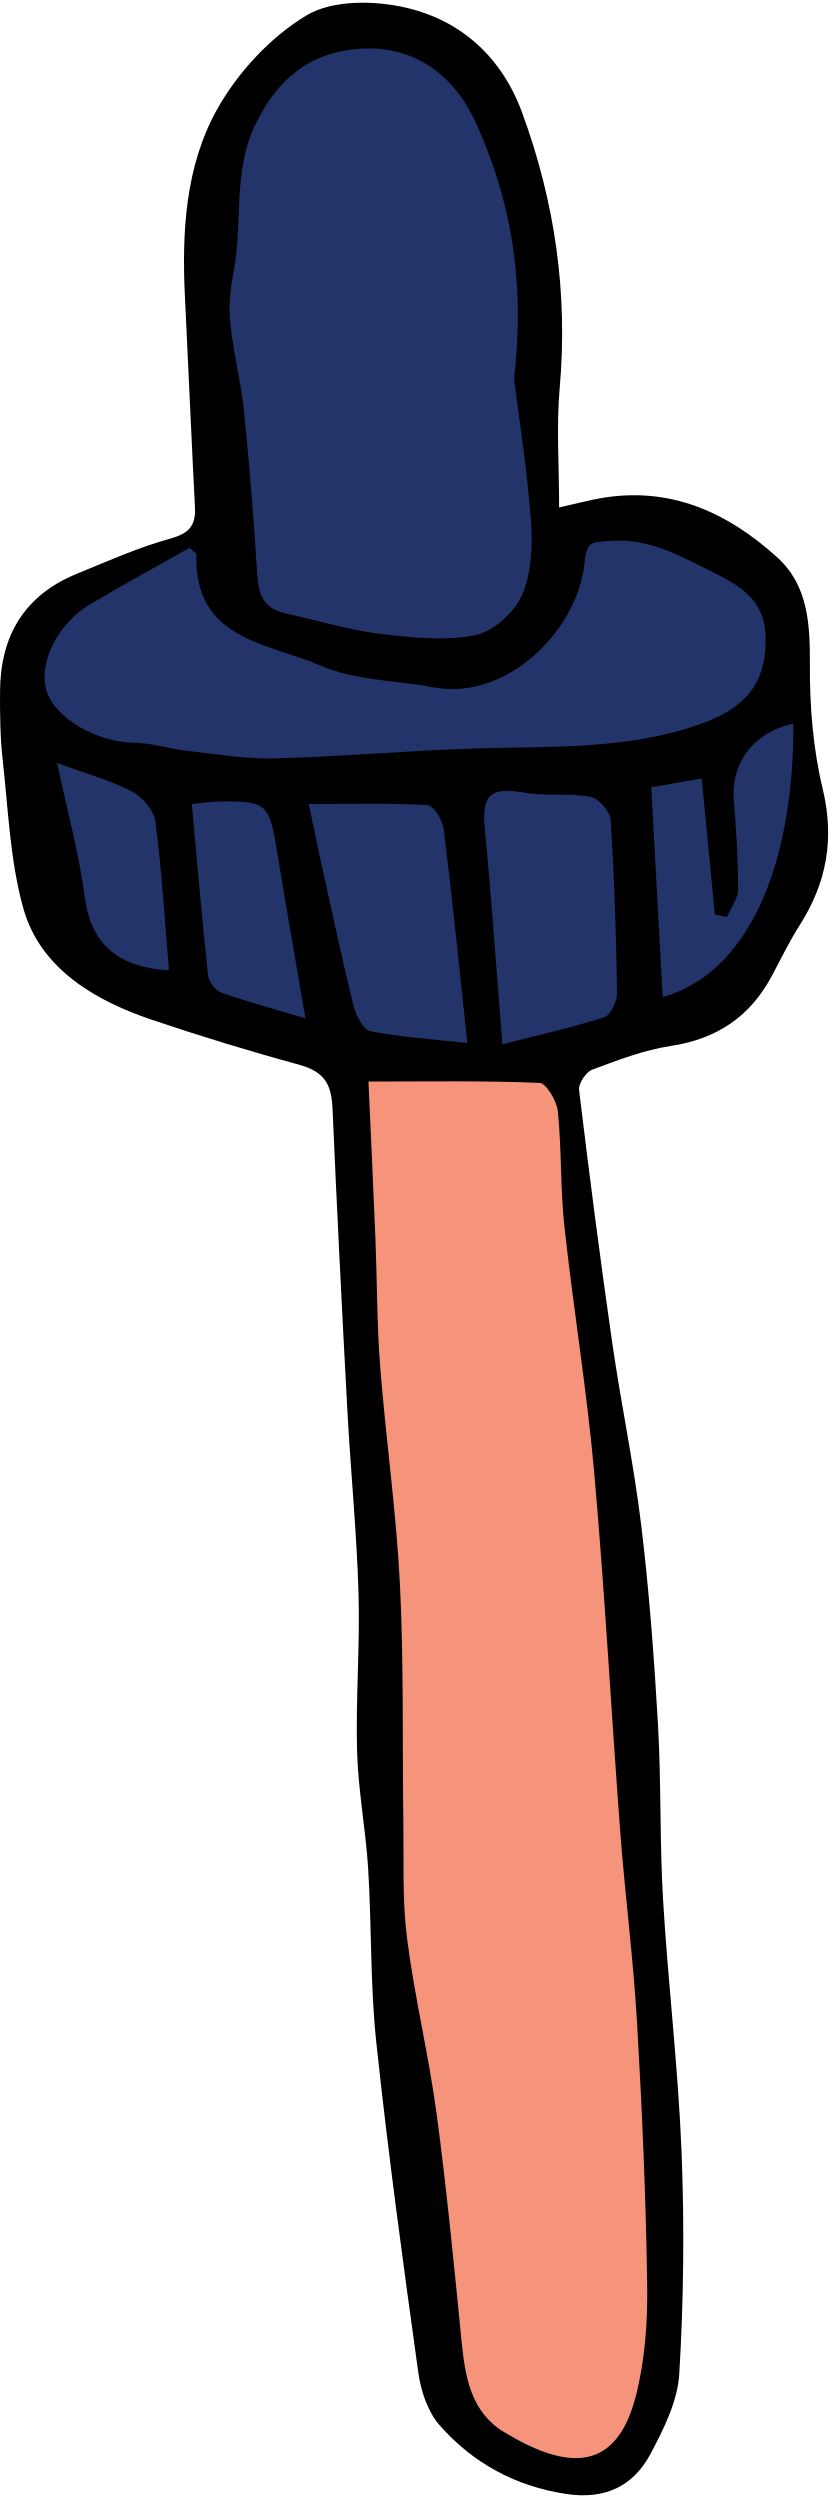
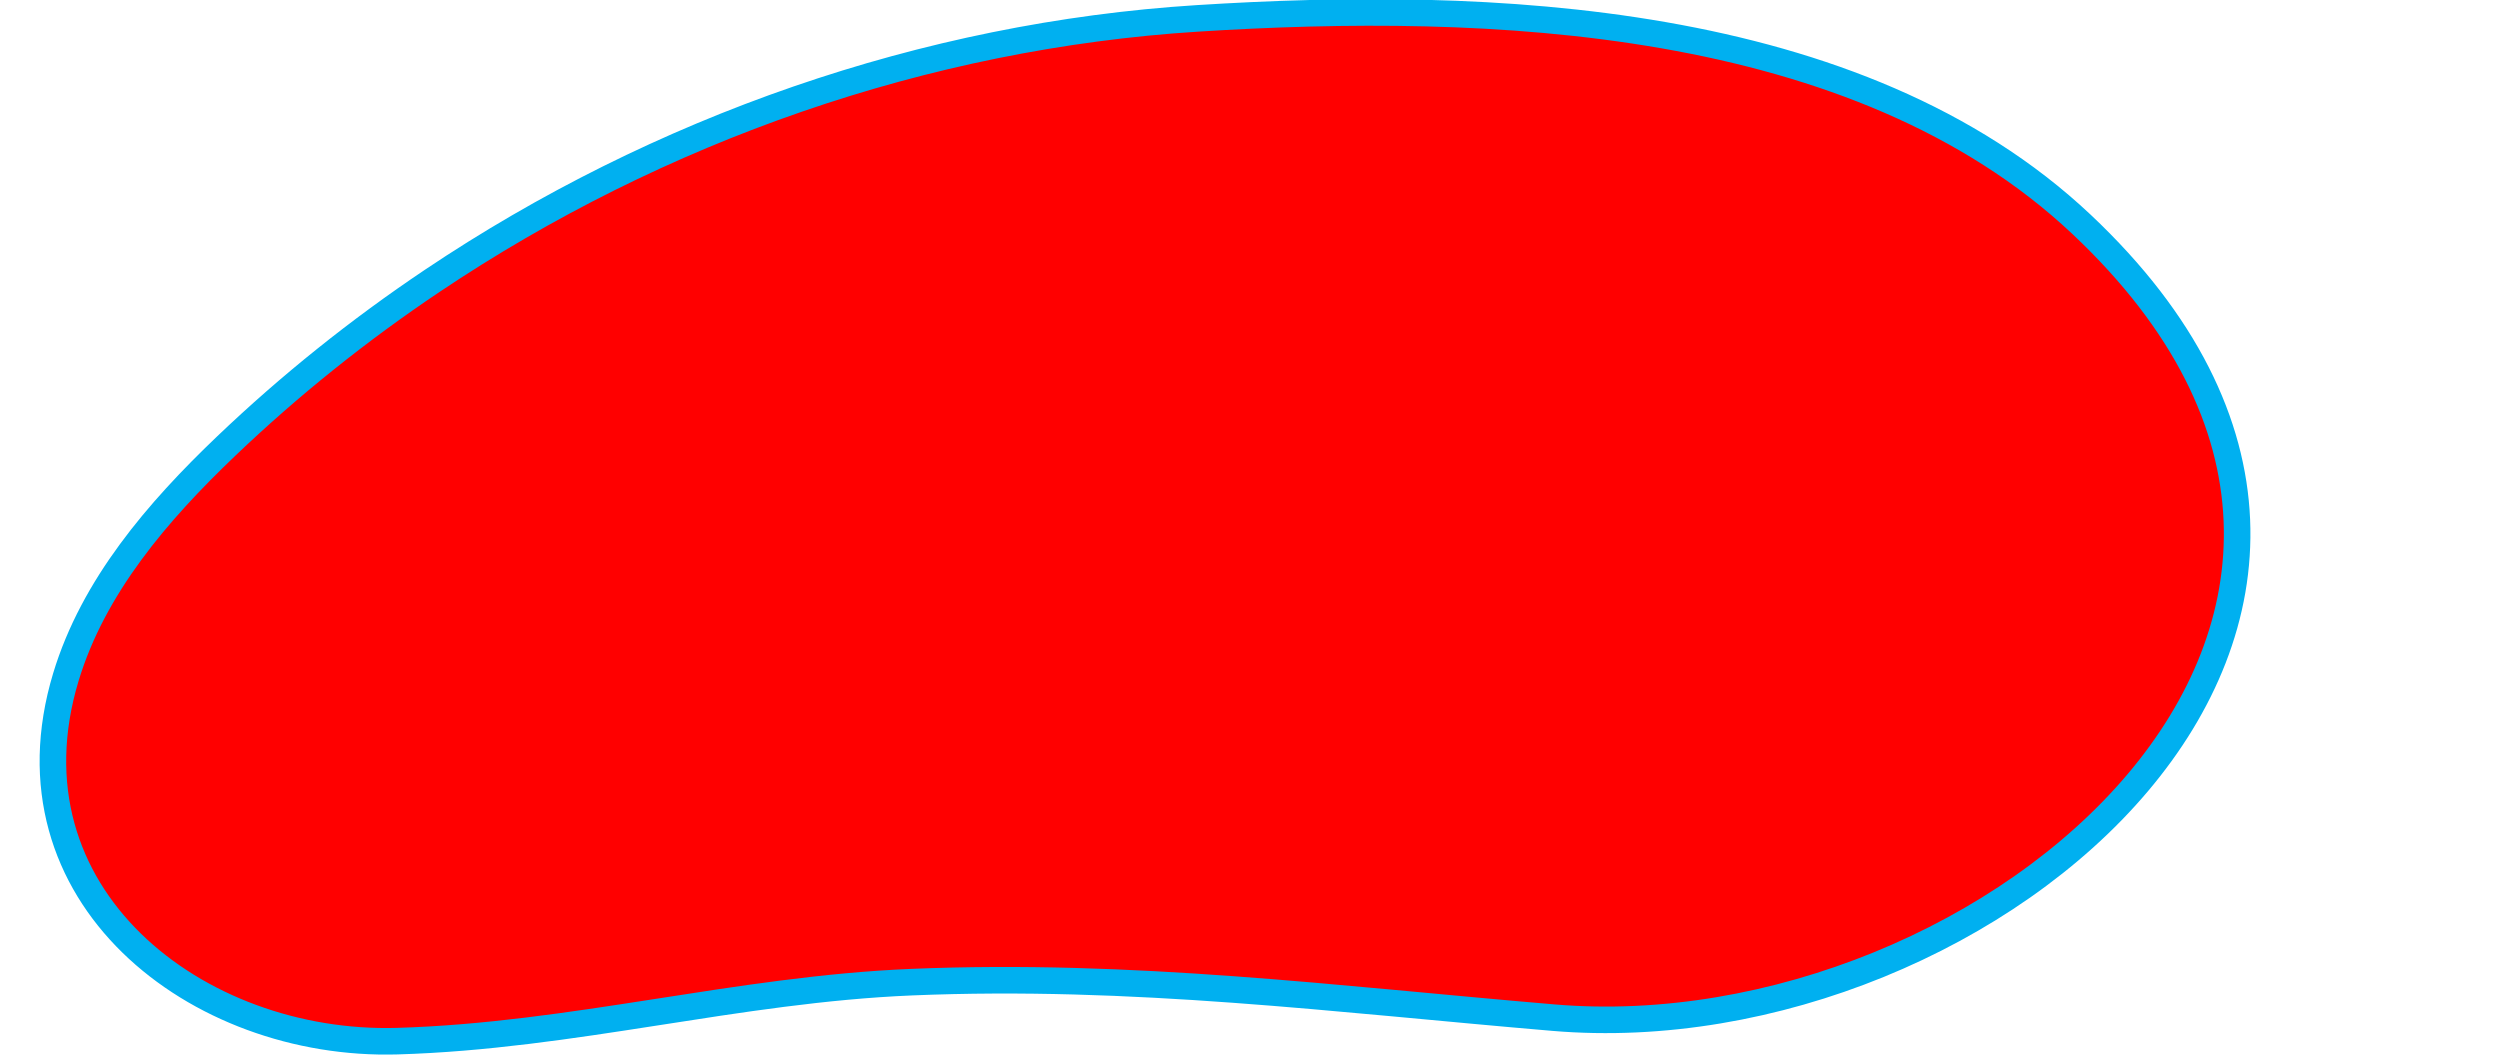
- <svg xmlns="http://www.w3.org/2000/svg" contentScriptType="text/ecmascript" fill="#000000" width="153.2" zoomAndPan="magnify" contentStyleType="text/css" viewBox="-0.0 -0.5 153.2 458.8" height="458.8" preserveAspectRatio="xMidYMid meet" version="1">
+ <svg xmlns="http://www.w3.org/2000/svg" width="2060.2" height="869" viewBox="-43.6 -10.2 2060.2 869" fill="#000000" overflow="hidden">
+   <style>
+ .MsftOfcResponsive_Fill_ff0000 {
+  fill:#FF0000; 
+ }
+ </style>
  <g id="change1_1">
-     <path fill="#f5947a" d="M90.987,194.236l13.603,0.883l3.71,49.11l8.656,66.246l3.003,45.577l0.177,21.199l3.18,18.726v33.741 l-4.531,13.956l-5.715,6.94l-2.826,2.423h-7.95l-12.366-4.416l-7.95-5.476l-3.18-27.205l-7.582-50.835l-1.973-44.617v-30.931 l-2.737-44.617l-3.558-50.704H90.987z" />
-   </g>
-   <g id="change2_1">
-     <path fill="#22346a" d="M40.129,28.516l6.778-15.21l17.193-9.589l13.226,1.984l8.266,7.935l11.989,17.855l1.402,31.031v20.714 l2.065,14.714l7.523-1.488l17.359-0.331l13.887,8.597l7.439,15.375v21.988v15.285l-5.456,12.985l-9.24,15.044l-10.433,3.472 l-13.226,4.629l-12.373,1.089l-28.909-0.36l-20.383-5.854l-27.939-8.372l-5.493-7.817L6.2,146.57l-1.056-8.392l0.634-20.916 l4.699-4.859l10.266-7.817l10.599-4.96l5.07-1.484l5.711,1.484L37.15,41.762L40.129,28.516z" />
-   </g>
-   <g id="change3_1">
-     <path fill="inherit" d="M102.609,92.63c3.539-0.8,5.484-1.319,7.458-1.673c12.817-2.297,23.436,2.535,32.584,10.844 c5.702,5.179,6.016,12.335,5.978,19.749c-0.038,7.563,0.576,15.324,2.34,22.652c2.228,9.257,0.75,17.299-4.221,25.104 c-1.887,2.962-3.421,6.151-5.076,9.258c-3.978,7.47-10.059,11.599-18.532,12.882c-4.932,0.747-9.737,2.596-14.447,4.355 c-1.154,0.431-2.561,2.557-2.419,3.731c1.864,15.484,3.861,30.955,6.082,46.393c1.617,11.241,3.988,22.383,5.343,33.651 c1.457,12.116,2.362,24.314,3.058,36.503c0.61,10.678,0.293,21.409,0.929,32.084c0.919,15.427,2.776,30.806,3.392,46.239 c0.542,13.567,0.389,27.208-0.416,40.759c-0.296,4.983-2.836,10.069-5.255,14.629c-3.171,5.975-8.356,8.488-15.508,7.401 c-9.375-1.424-17.108-5.682-23.203-12.588c-2.184-2.474-3.455-6.285-3.924-9.655c-2.811-20.196-5.559-40.411-7.72-60.684 c-1.121-10.517-0.833-21.178-1.483-31.755c-0.443-7.206-1.835-14.368-2.036-21.572c-0.269-9.67,0.547-19.371,0.264-29.04 c-0.327-11.151-1.44-22.276-2.041-33.422c-0.996-18.457-1.922-36.919-2.725-55.385c-0.19-4.377-1.24-6.865-6.22-8.219 c-9.069-2.466-18.166-5.257-26.975-8.235c-9.781-3.306-20.368-9.031-23.555-20.436c-2.438-8.727-2.76-18.065-3.78-27.159 c-0.473-4.215-0.524-8.497-0.493-12.746c0.073-10.114,4.475-17.546,14.027-21.465c5.681-2.33,11.336-4.857,17.227-6.488 c3.458-0.957,4.683-2.397,4.513-5.744c-0.653-12.838-1.198-25.681-1.832-38.52c-0.589-11.932,0.062-24.011,5.854-34.43 C43.59,12.826,49.62,6.302,56.254,2.319c4.765-2.861,12.528-2.759,18.343-1.39C84.666,3.3,92.087,10.011,95.81,20.14 c6.018,16.372,8.447,33.17,6.901,50.621C102.093,77.731,102.609,84.801,102.609,92.63z M67.621,197.99 c0.437,9.796,0.893,19.295,1.276,28.796c0.315,7.837,0.262,15.7,0.874,23.511c1.044,13.334,2.957,26.613,3.626,39.959 c0.727,14.504,0.418,29.059,0.627,43.59c0.102,7.119-0.221,14.31,0.672,21.337c1.368,10.76,3.968,21.361,5.414,32.115 c1.87,13.906,3.209,27.887,4.596,41.853c0.649,6.535,1.709,12.993,7.752,16.656c11.044,6.694,20.482,7.971,24.217-6.533 c1.693-6.575,2.196-13.634,2.097-20.457c-0.233-16.085-0.93-32.173-1.868-48.235c-0.683-11.685-2.201-23.319-3.083-34.996 c-1.66-21.978-2.83-43.996-4.782-65.946c-1.339-15.057-3.822-30.009-5.458-45.045c-0.761-6.996-0.498-14.102-1.199-21.108 c-0.193-1.925-2.123-5.204-3.366-5.257C88.836,197.803,78.63,197.99,67.621,197.99z M94.341,69.11 c2.152-18.766-0.828-33.266-6.917-46.893c-3.85-8.615-11.105-14.424-21.268-13.779c-9.001,0.571-15.144,5.322-19.257,13.851 c-4.231,8.773-2.313,17.995-3.994,26.882c-0.58,3.067-0.984,6.298-0.675,9.375c0.554,5.509,1.988,10.928,2.552,16.437 c1.03,10.049,1.81,20.129,2.449,30.212c0.23,3.626,1.362,6.05,5.131,6.863c5.678,1.225,11.278,2.991,17.014,3.711 c5.868,0.737,12.03,1.398,17.732,0.328c3.333-0.626,7.27-4.154,8.681-7.367c1.793-4.084,2.004-9.225,1.65-13.814 C96.684,85.11,95.127,75.367,94.341,69.11z M34.769,100.062c-5.893,3.331-12.207,6.732-18.349,10.419 c-6.041,3.628-9.5,11.014-7.819,15.973c1.709,5.042,9.307,9.245,15.949,9.344c3.322,0.05,6.616,1.143,9.95,1.517 c5.325,0.598,10.687,1.506,16.009,1.363c12.136-0.325,24.25-1.409,36.386-1.809c13.989-0.462,28.027,0.328,41.604-4.477 c7.231-2.559,11.249-6.375,11.903-13.166c0.679-7.046-1.426-10.747-9.034-14.445c-6.109-2.969-11.999-6.619-19.391-6.002 c-2.951,0.246-4.301-0.263-4.685,3.85c-1.177,12.607-14.363,25.492-27.583,23.03c-6.965-1.297-14.483-1.247-20.806-3.987 c-9.585-4.153-23.392-4.688-22.865-20.495C36.042,101.06,35.772,100.933,34.769,100.062z M92.194,191.15 c5.59-1.428,12.195-2.92,18.636-4.939c1.186-0.372,2.434-2.888,2.412-4.397c-0.158-10.624-0.494-21.252-1.181-31.853 c-0.1-1.546-2.187-3.95-3.678-4.228c-3.898-0.727-8.047-0.072-11.962-0.744c-6.485-1.113-8.063,0.333-7.44,6.752 C90.199,164.303,91.055,176.9,92.194,191.15z M56.661,147.048c0.964,4.594,1.475,7.141,2.036,9.678 c2.013,9.098,3.941,18.218,6.155,27.267c0.438,1.791,1.766,4.479,3.087,4.744c5.528,1.108,11.209,1.451,17.83,2.185 c-1.492-13.892-2.768-26.637-4.343-39.345c-0.199-1.609-1.893-4.262-3.016-4.327C71.473,146.848,64.499,147.048,56.661,147.048z M145.604,132.284c-7.243,1.568-11.479,7.141-10.933,14.095c0.424,5.41,0.805,10.84,0.793,16.26 c-0.004,1.727-1.331,3.452-2.053,5.178c-0.741-0.165-1.482-0.329-2.223-0.494c-0.79-8.184-1.58-16.368-2.41-24.966 c-3.589,0.628-6.434,1.126-9.259,1.621c0.718,13.183,1.402,25.757,2.096,38.493C136.828,178.284,145.693,159.21,145.604,132.284z M35.207,147.068c0.999,10.901,1.864,21.127,2.965,31.328c0.129,1.194,1.331,2.873,2.416,3.259 c4.782,1.699,9.704,3.007,15.471,4.723c-1.875-10.969-3.632-20.841-5.233-30.738c-1.398-8.644-1.912-9.183-10.561-9.056 C38.813,146.606,37.363,146.855,35.207,147.068z M10.476,139.523c1.91,9.002,4.053,16.702,5.069,24.547 c1.057,8.158,5.56,12.954,15.462,13.507c-0.775-9.198-1.308-18.276-2.473-27.271c-0.264-2.036-2.337-4.527-4.247-5.518 C20.29,142.714,15.847,141.499,10.476,139.523z" />
+     <path d="M312.473 221.32C252.137 261.805 195.254 307.328 142.785 357.422 86.297 411.348 33.305 472.965 10.699 547.723-43.645 727.445 118.461 852.629 283.801 847.789 428.449 843.551 563.652 805.148 707.738 799.168 889.844 791.602 1056.74 813.199 1236.68 828.434 1595.62 858.828 2016.59 499.457 1671.77 174.707 1486.85 0.551 1181.84-10.172 943.051 4.953 718.82 19.152 499.125 96.082 312.473 221.32" class="MsftOfcResponsive_Fill_ff0000" stroke="#00B0F0" stroke-width="21.886" stroke-linecap="butt" stroke-linejoin="miter" stroke-miterlimit="4" stroke-opacity="1" fill="#FF0000" fill-opacity="1" />
  </g>
</svg>
